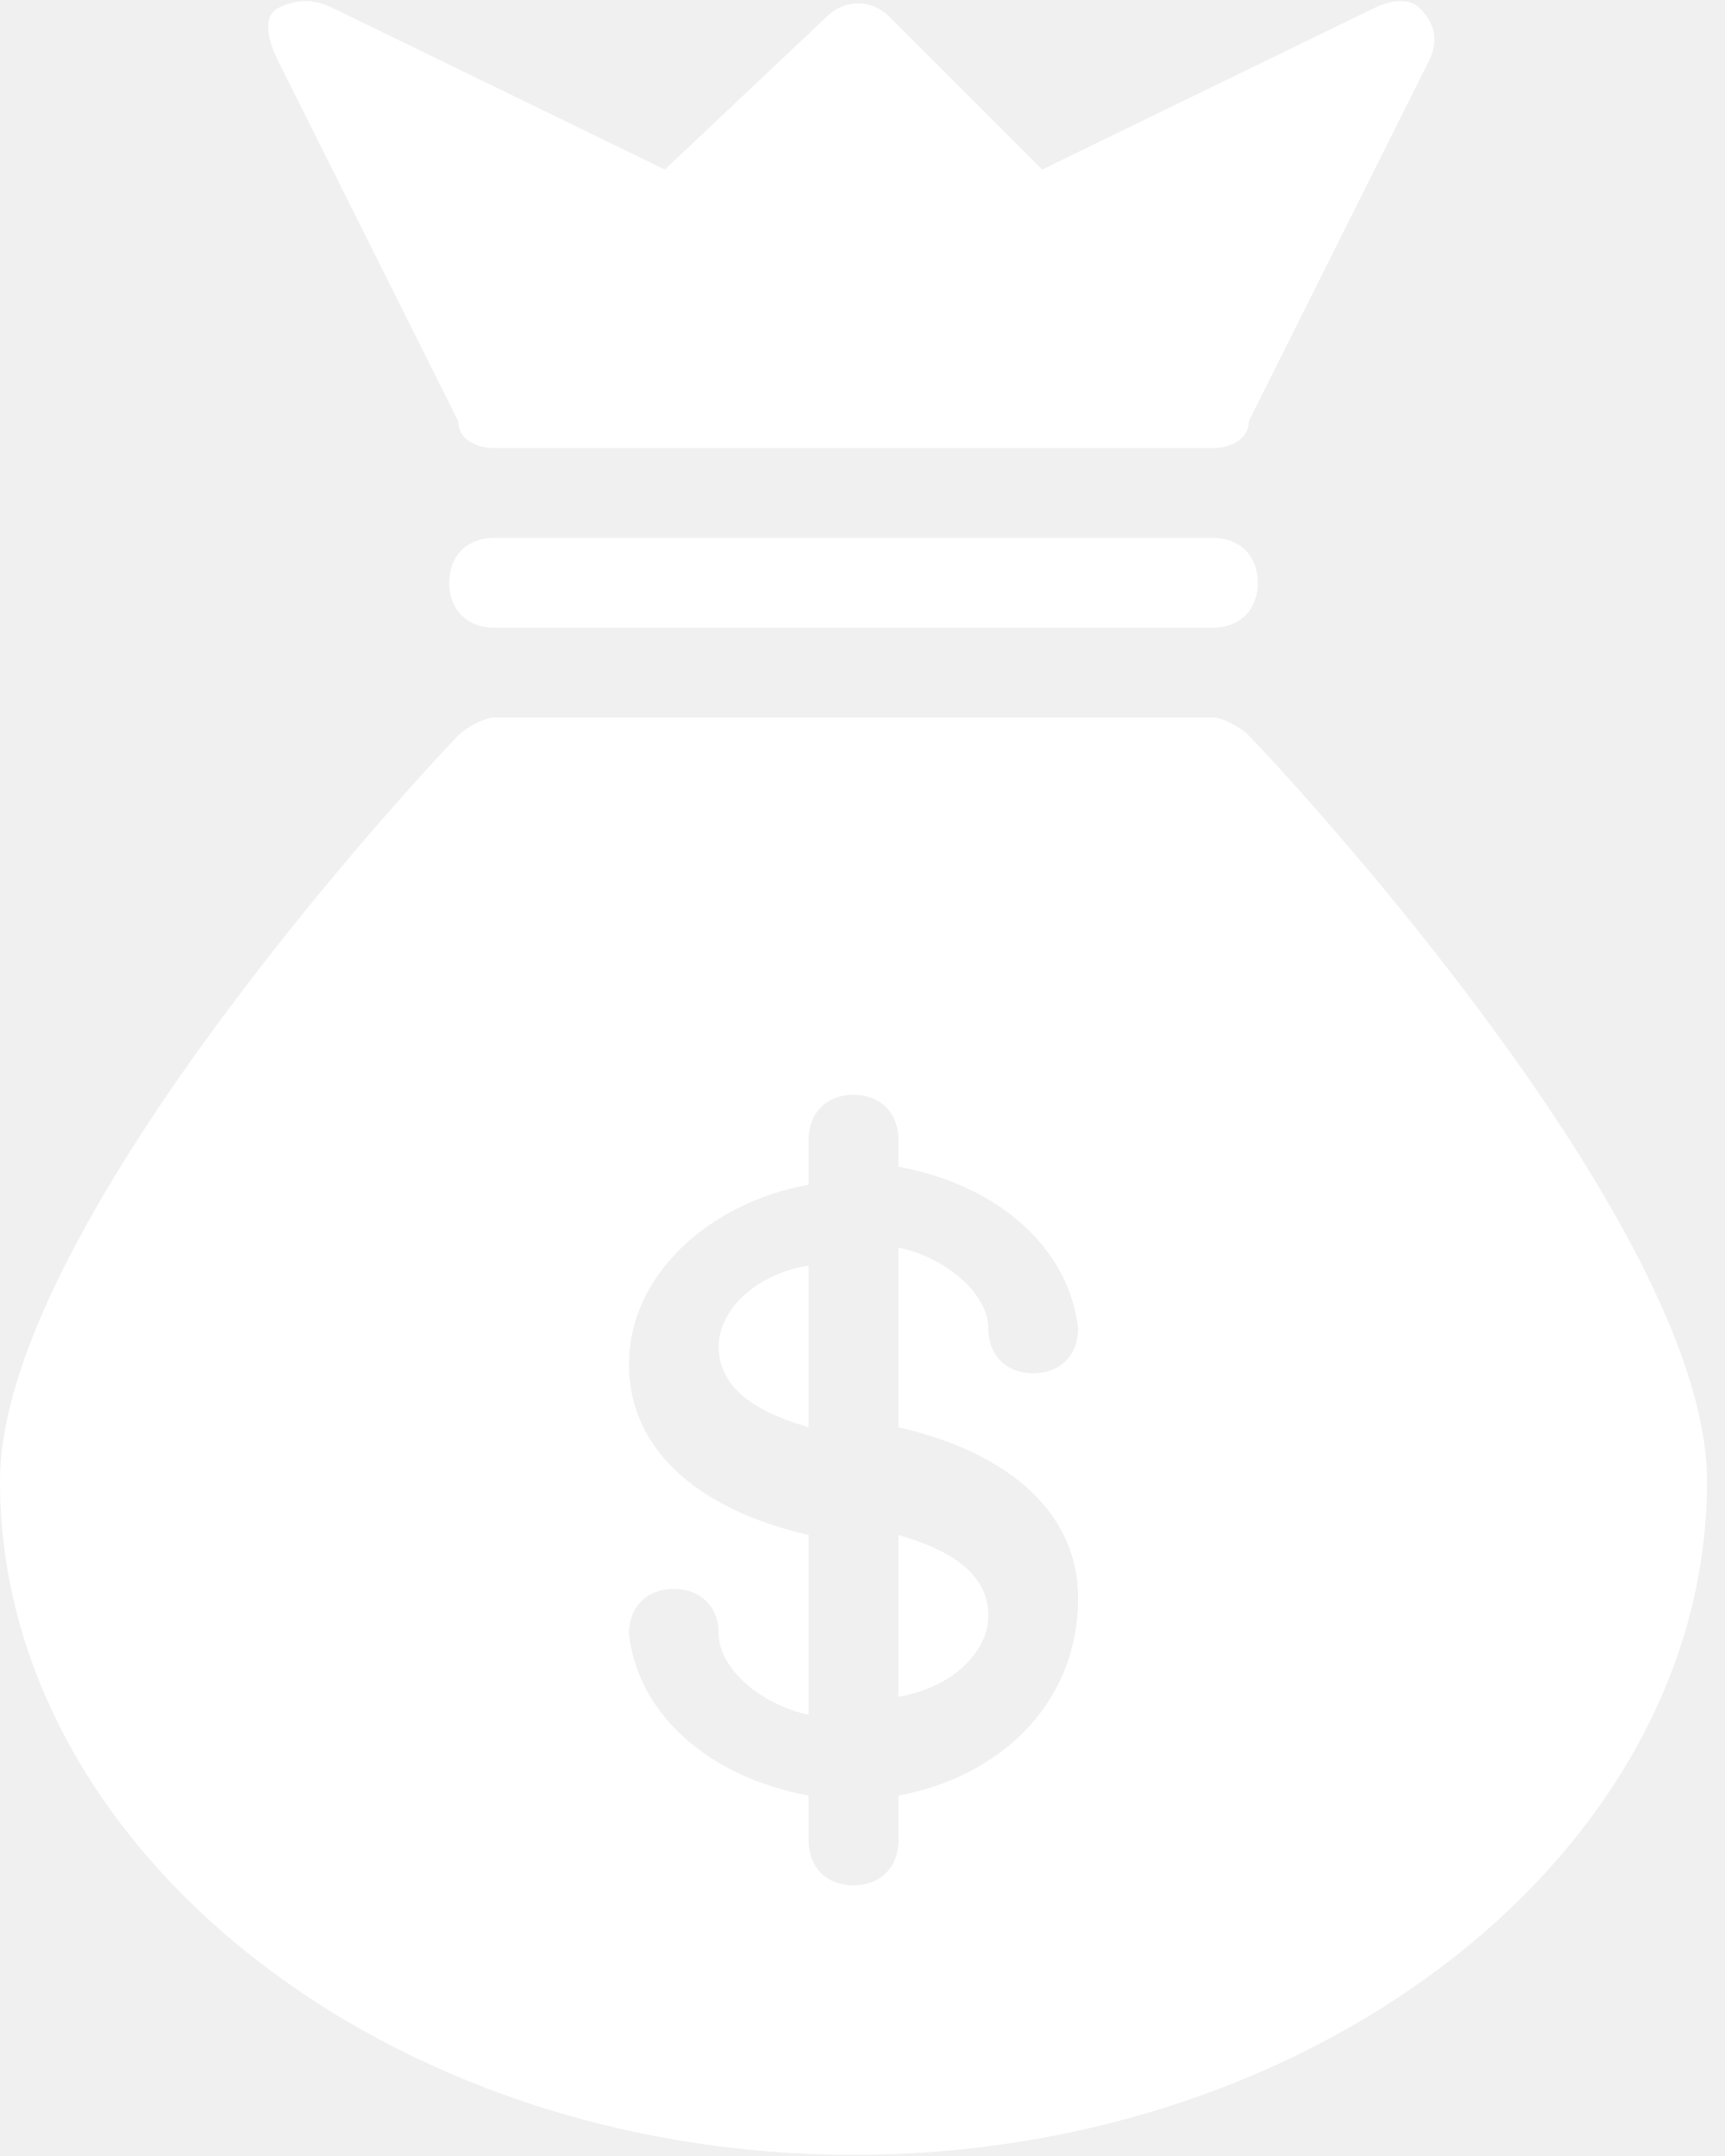
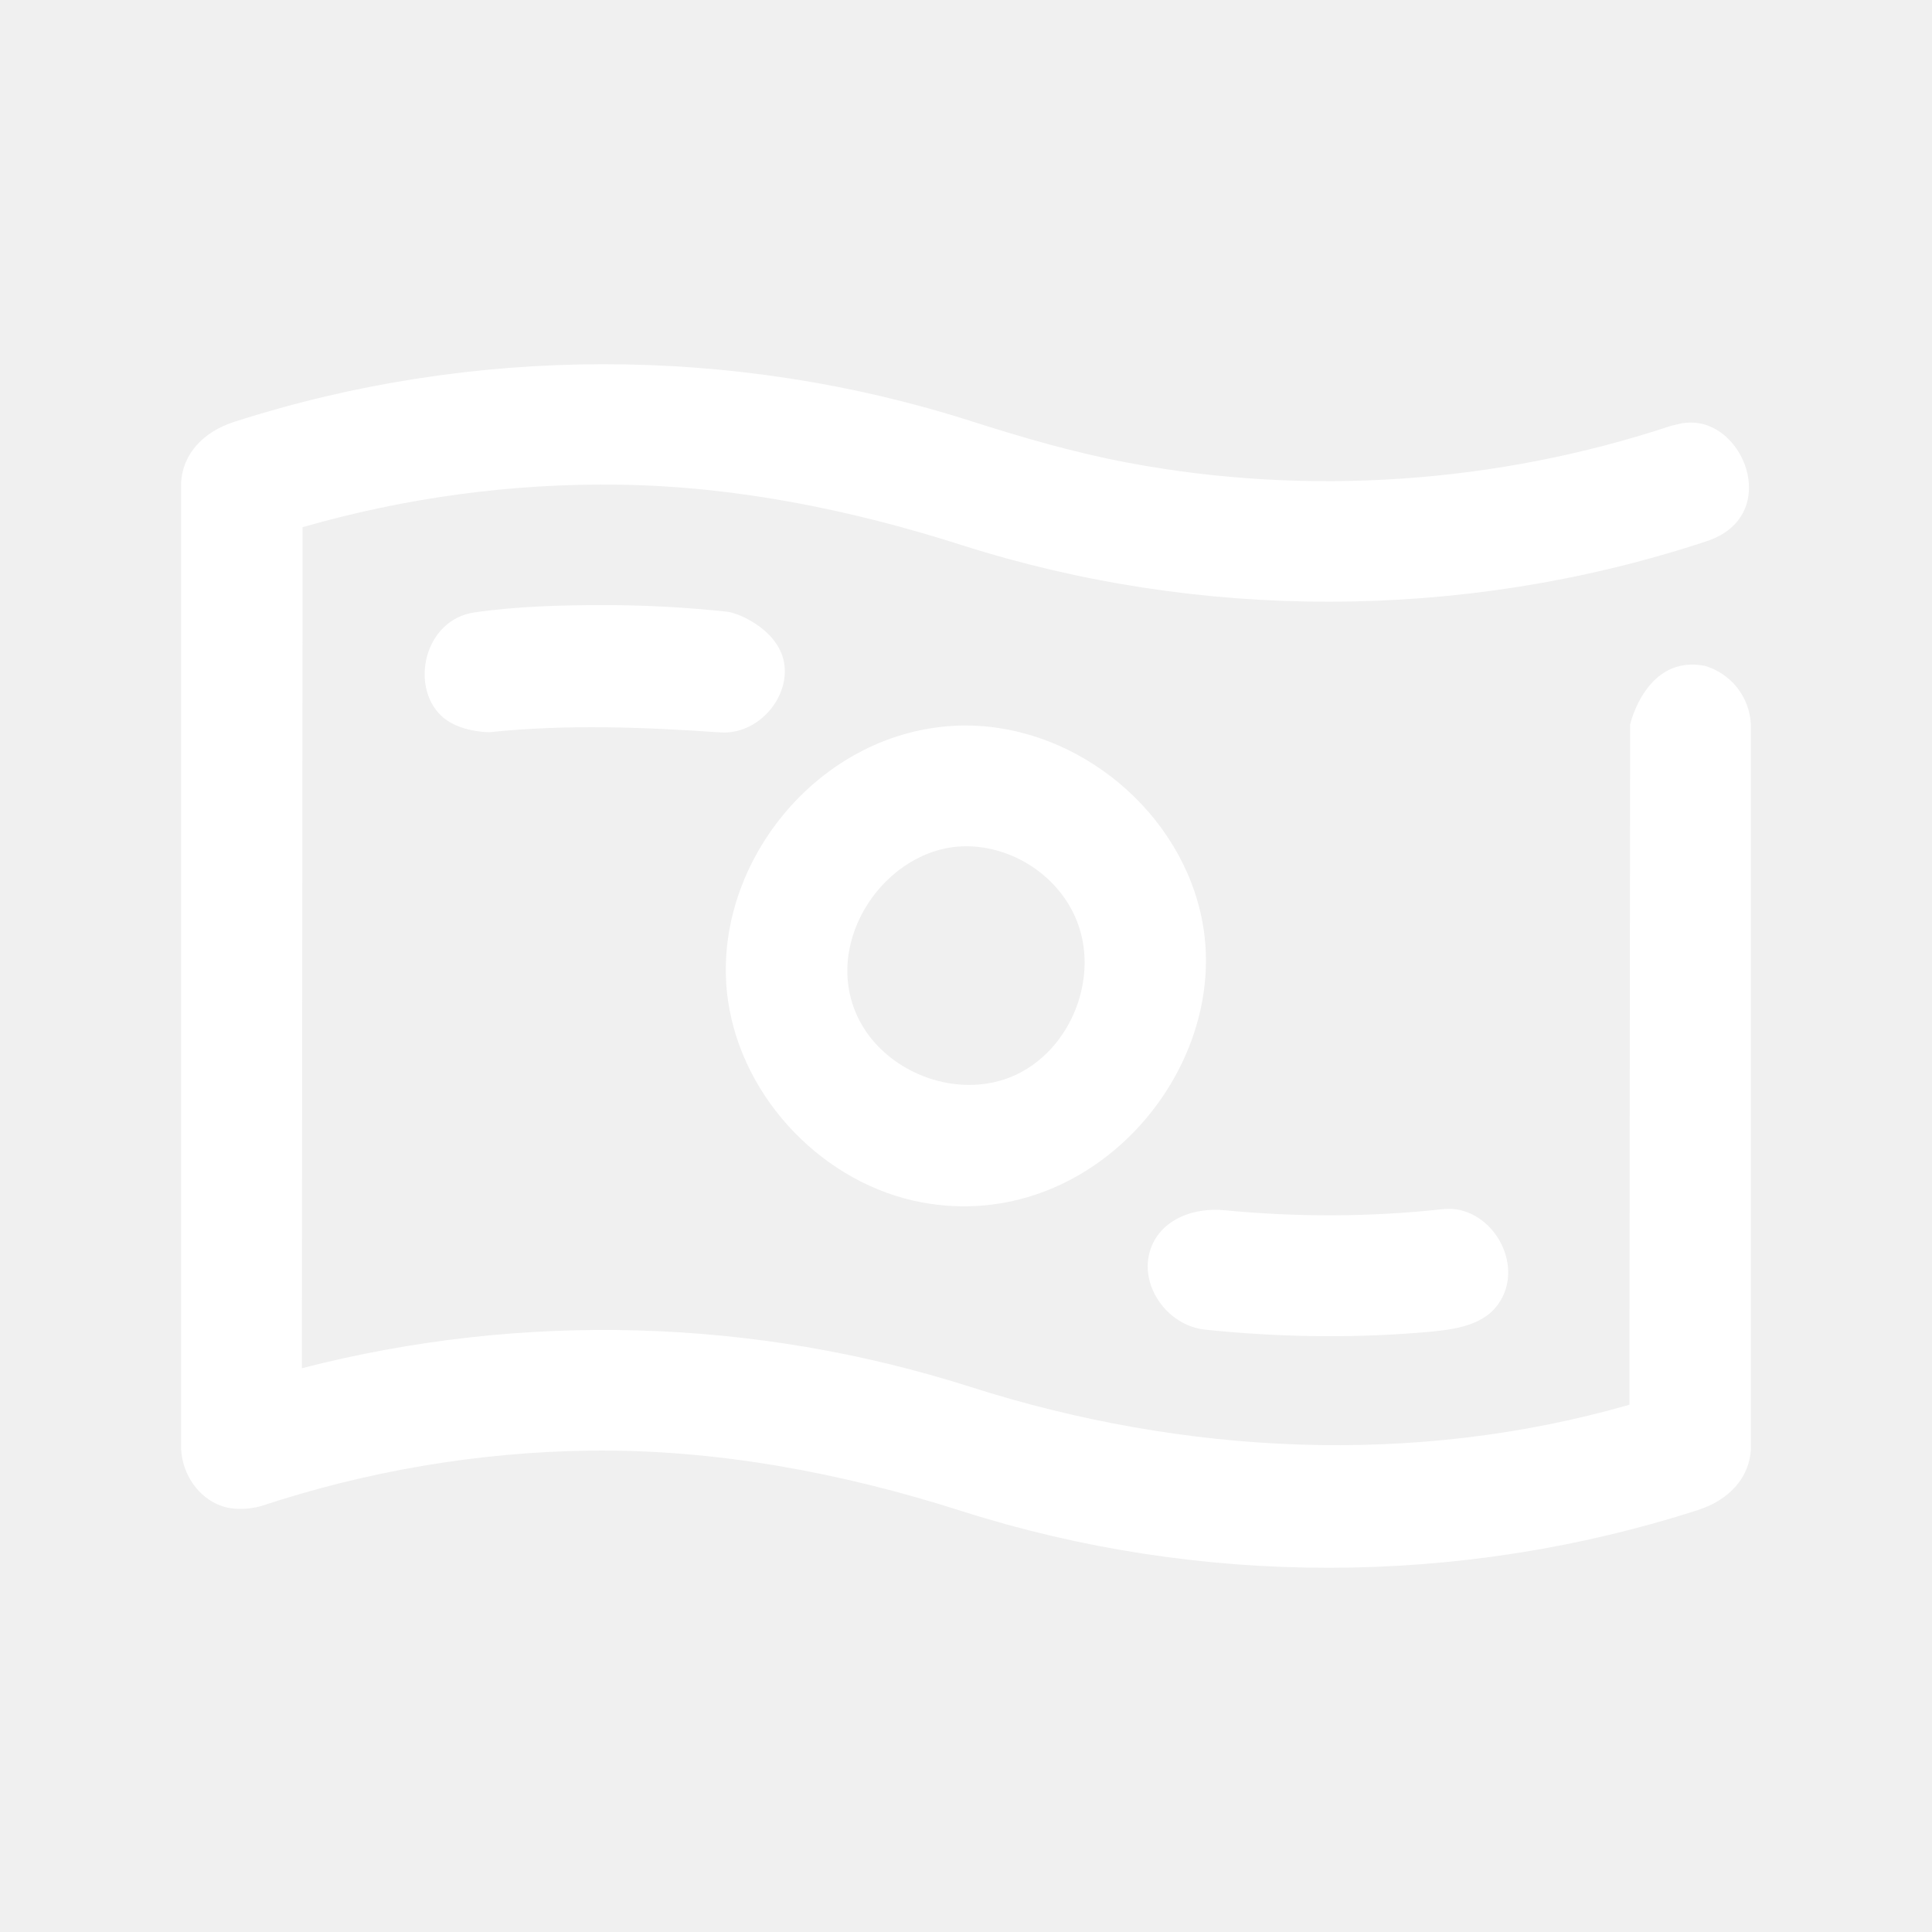
- <svg xmlns="http://www.w3.org/2000/svg" width="32" height="40" viewBox="0 0 32 40" fill="none">
-   <path d="M22.5 9.979H9.166C8.666 9.979 8.333 10.312 8.333 10.812C8.333 11.312 8.666 11.646 9.166 11.646H22.5C23 11.646 23.333 11.312 23.333 10.812C23.333 10.312 23 9.979 22.5 9.979Z" fill="white" />
-   <path d="M8.5 7.813C8.5 8.146 8.833 8.313 9.167 8.313H22.5C22.833 8.313 23.167 8.146 23.167 7.813L26.5 1.146C26.667 0.813 26.667 0.479 26.333 0.146C26.167 -0.021 25.833 -0.021 25.5 0.146L19.333 3.146L16.5 0.313C16.167 -0.021 15.667 -0.021 15.333 0.313L12.333 3.146L6.167 0.146C5.833 -0.021 5.5 -0.021 5.167 0.146C4.833 0.313 5 0.813 5.167 1.146L8.5 7.813Z" fill="white" />
-   <path d="M23.167 13.646C23 13.479 22.667 13.312 22.5 13.312H9.167C9 13.312 8.667 13.479 8.5 13.646C8.167 13.979 0 22.646 0 27.479C0 34.312 7.167 39.979 15.833 39.979C24.5 39.979 31.667 34.312 31.667 27.479C31.667 22.646 23.5 13.979 23.167 13.646ZM16.667 33.312V34.146C16.667 34.646 16.333 34.979 15.833 34.979C15.333 34.979 15 34.646 15 34.146V33.312C13.167 32.979 11.833 31.812 11.667 30.312C11.667 29.812 12 29.479 12.5 29.479C13 29.479 13.333 29.812 13.333 30.312C13.333 30.979 14.167 31.646 15 31.812V28.479C12.833 27.979 11.667 26.812 11.667 25.312C11.667 23.646 13.167 22.312 15 21.979V21.146C15 20.646 15.333 20.312 15.833 20.312C16.333 20.312 16.667 20.646 16.667 21.146V21.646C18.5 21.979 19.833 23.146 20 24.646C20 25.146 19.667 25.479 19.167 25.479C18.667 25.479 18.333 25.146 18.333 24.646C18.333 23.979 17.5 23.312 16.667 23.146V26.479C18.833 26.979 20 28.146 20 29.646C20 31.646 18.5 32.979 16.667 33.312Z" fill="white" />
-   <path d="M16.667 28.479V31.479C17.667 31.312 18.334 30.645 18.334 29.979C18.334 29.312 17.834 28.812 16.667 28.479Z" fill="white" />
-   <path d="M13.333 24.979C13.333 25.645 13.833 26.145 15 26.479V23.479C14 23.645 13.333 24.312 13.333 24.979Z" fill="white" />
+ <svg xmlns="http://www.w3.org/2000/svg" fill-rule="evenodd" stroke-linejoin="round" stroke-miterlimit="1.414" clip-rule="evenodd" viewBox="0 0 32 32" id="cash">
+   <rect width="32" height="32" fill="none" />
+   <path fill-rule="nonzero" d="M28.236,11.028c0.434,0.127 0.742,0.512 0.764,0.972l0,12c-0.024,0.492 -0.38,0.852 -0.877,1.011c-3.95,1.273 -8.263,1.272 -12.198,0.016c-1.986,-0.634 -4.064,-1.026 -6.15,-1c-1.852,0.023 -3.704,0.339 -5.459,0.921c0,0 -0.344,0.103 -0.65,-0.006c-0.387,-0.137 -0.646,-0.528 -0.666,-0.942l0,-16c0.024,-0.493 0.38,-0.852 0.877,-1.012c3.942,-1.27 8.263,-1.272 12.198,-0.016c0.857,0.274 1.725,0.527 2.611,0.693c2.981,0.56 6.116,0.343 8.998,-0.614c0,0 0.185,-0.043 0.185,-0.043c0.084,-0.007 0.105,-0.012 0.19,-0.007c0.876,0.052 1.416,1.564 0.209,1.963c-0.032,0.011 -0.064,0.021 -0.097,0.032c-3.972,1.291 -8.317,1.286 -12.246,0.031c-1.832,-0.585 -3.735,-0.97 -5.655,-0.999c-1.773,-0.027 -3.548,0.212 -5.258,0.704l-0.012,13.93c3.663,-0.944 7.51,-0.828 11.075,0.31c3.52,1.124 7.343,1.322 10.913,0.295c0,0 0.012,-11.267 0.012,-11.267c0,0 0.262,-1.16 1.236,-0.972Zm-4.186,8.995c0.717,0.05 1.206,0.969 0.76,1.585c-0.27,0.372 -0.778,0.423 -1.299,0.465c-1.18,0.095 -2.38,0.072 -3.55,-0.05c-0.653,-0.068 -1.139,-0.789 -0.881,-1.394c0.189,-0.443 0.698,-0.634 1.209,-0.583c1.198,0.115 2.404,0.113 3.602,-0.018c0,0 0.051,-0.008 0.159,-0.005Zm-8.024,-8.006c1.837,0.017 3.553,1.435 3.89,3.254c0.459,2.475 -1.853,5.162 -4.644,4.645c-1.616,-0.3 -2.973,-1.702 -3.213,-3.336c-0.324,-2.211 1.488,-4.51 3.864,-4.563c0.034,0 0.068,0 0.103,0Zm-0.039,2c-1.3,0.012 -2.379,1.549 -1.785,2.819c0.424,0.908 1.608,1.384 2.547,1c1.016,-0.415 1.534,-1.76 1.006,-2.759c-0.328,-0.623 -1.001,-1.044 -1.716,-1.06c-0.017,0 -0.035,0 -0.052,0Zm-5.921,-3.995c0.66,0.003 1.321,0.039 1.977,0.11c0.219,0.024 0.889,0.329 0.951,0.892c0.063,0.573 -0.462,1.148 -1.063,1.107c-1.239,-0.086 -2.541,-0.139 -3.826,-0.003c0,0 -0.513,0.003 -0.801,-0.277c-0.519,-0.503 -0.268,-1.588 0.552,-1.707c0.705,-0.103 1.467,-0.123 2.21,-0.122Z" fill="#ffffff" />
</svg>
